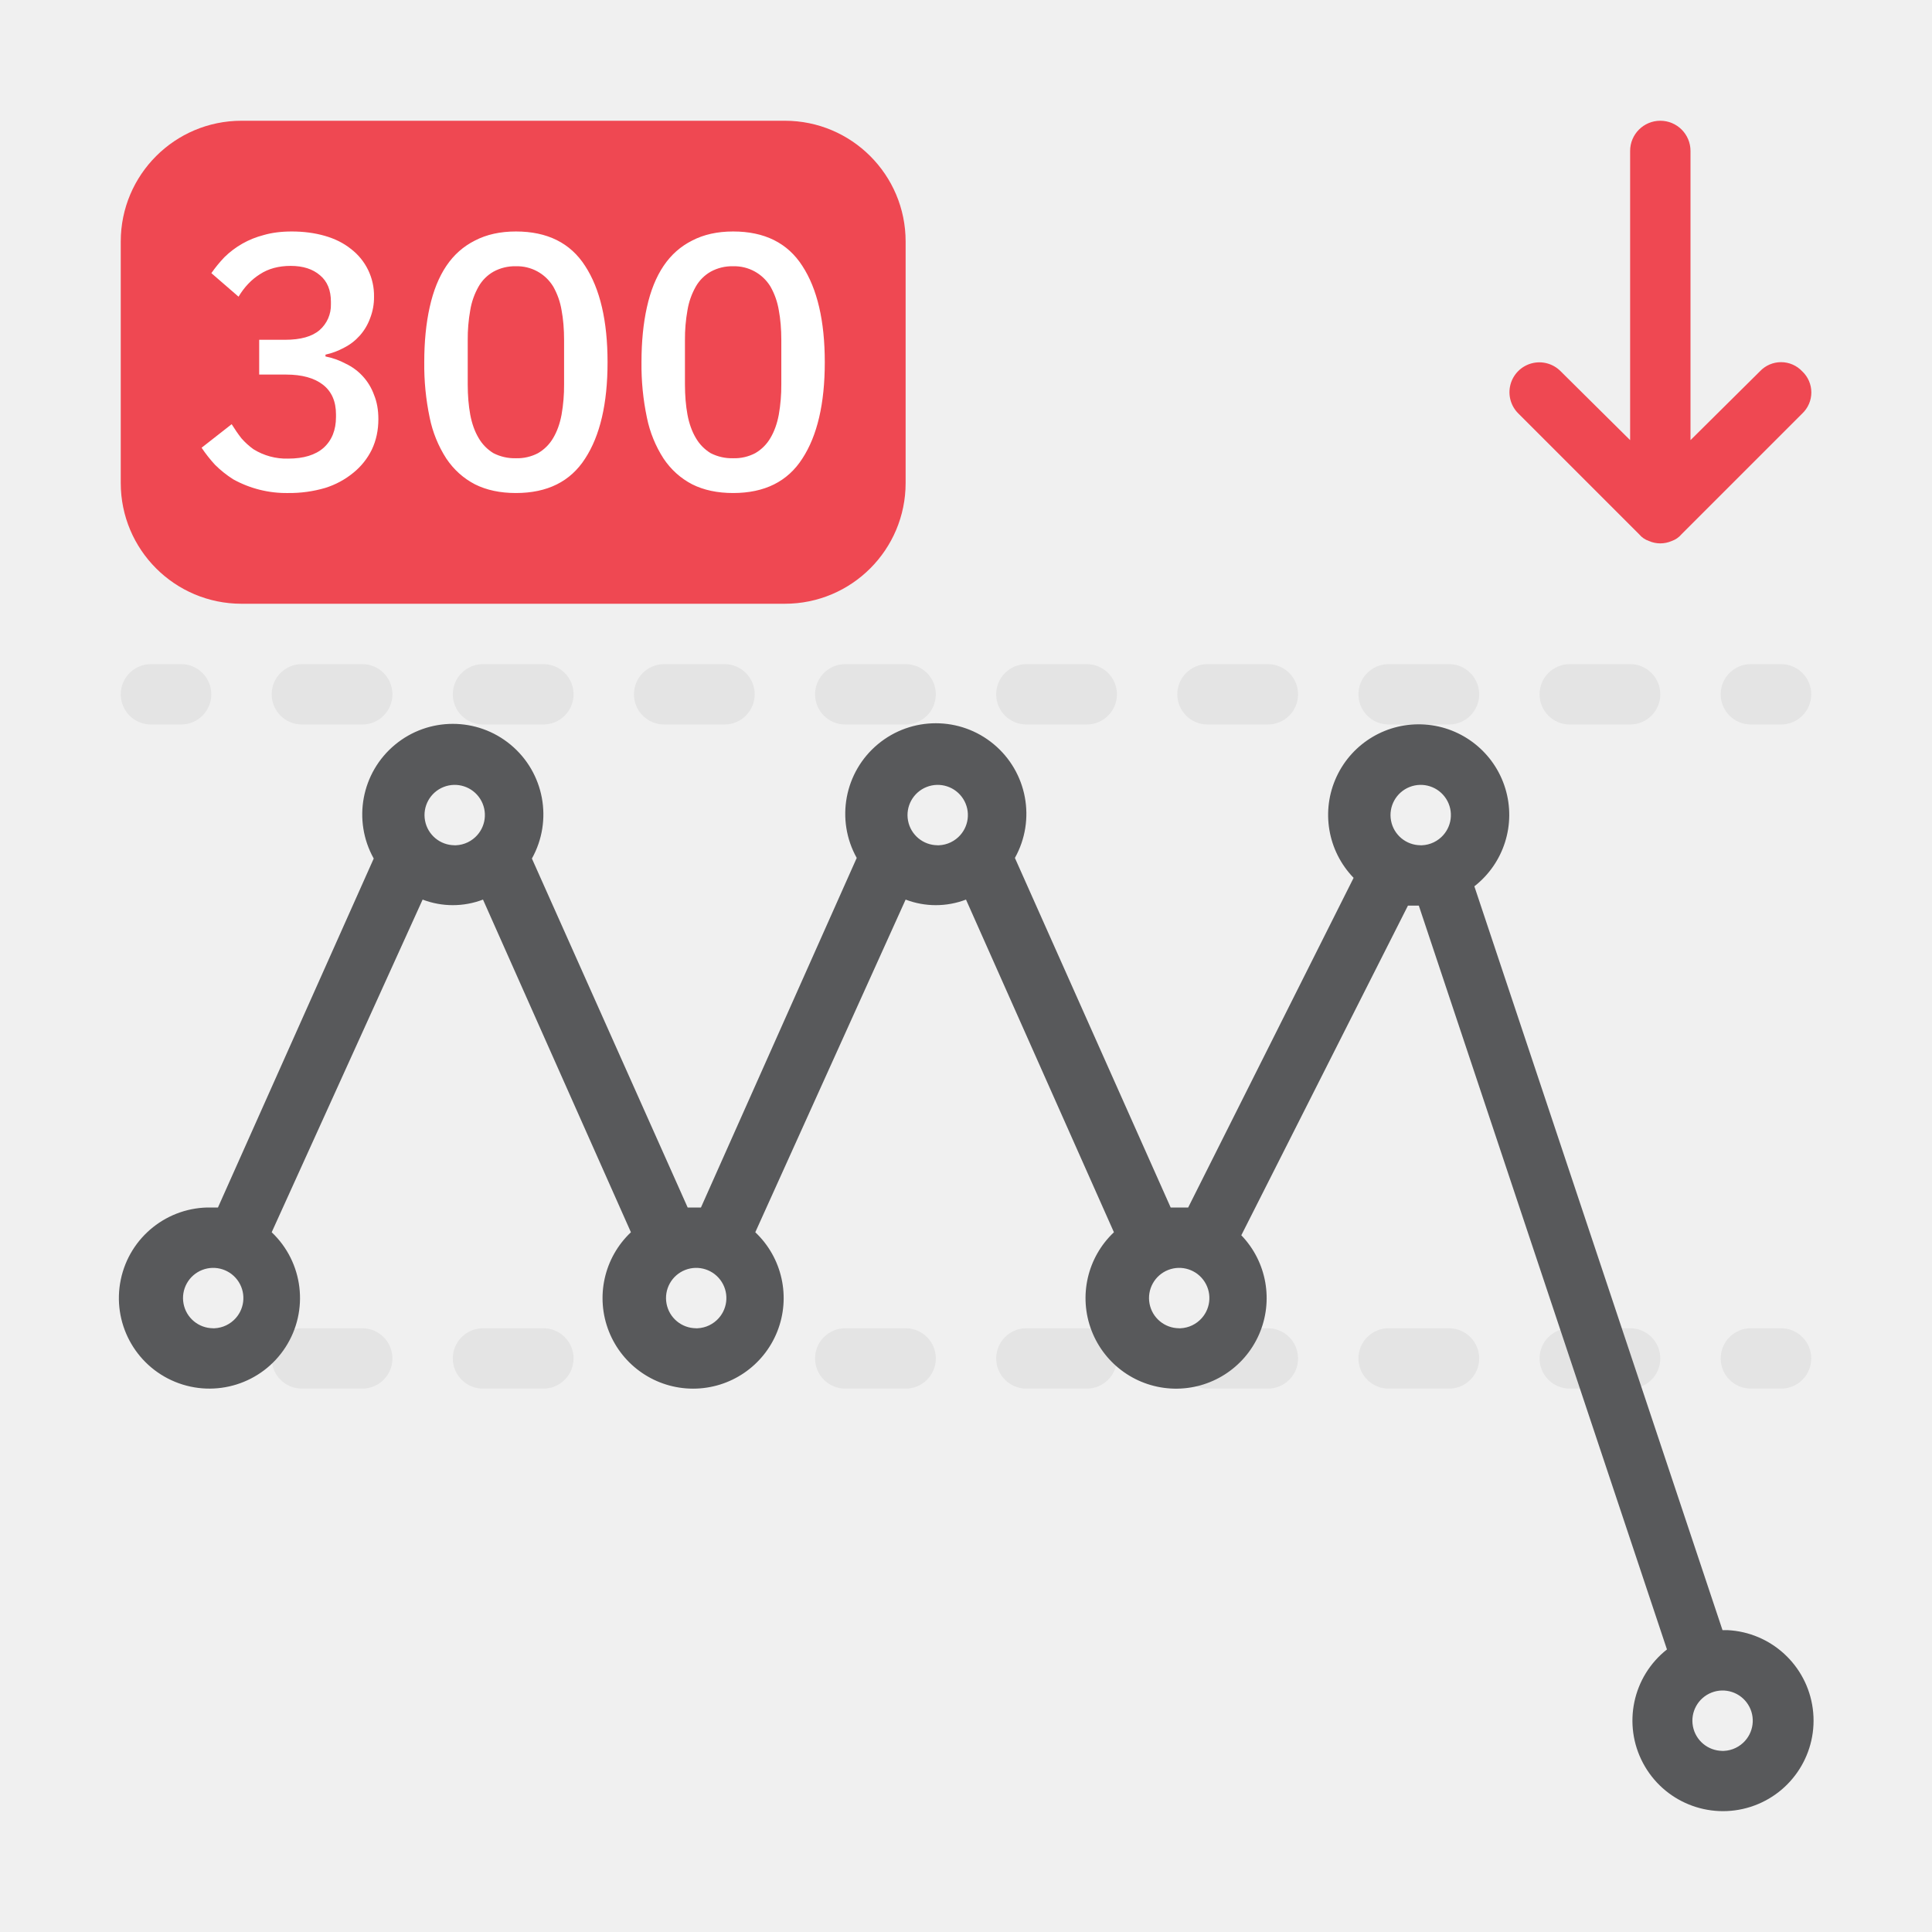
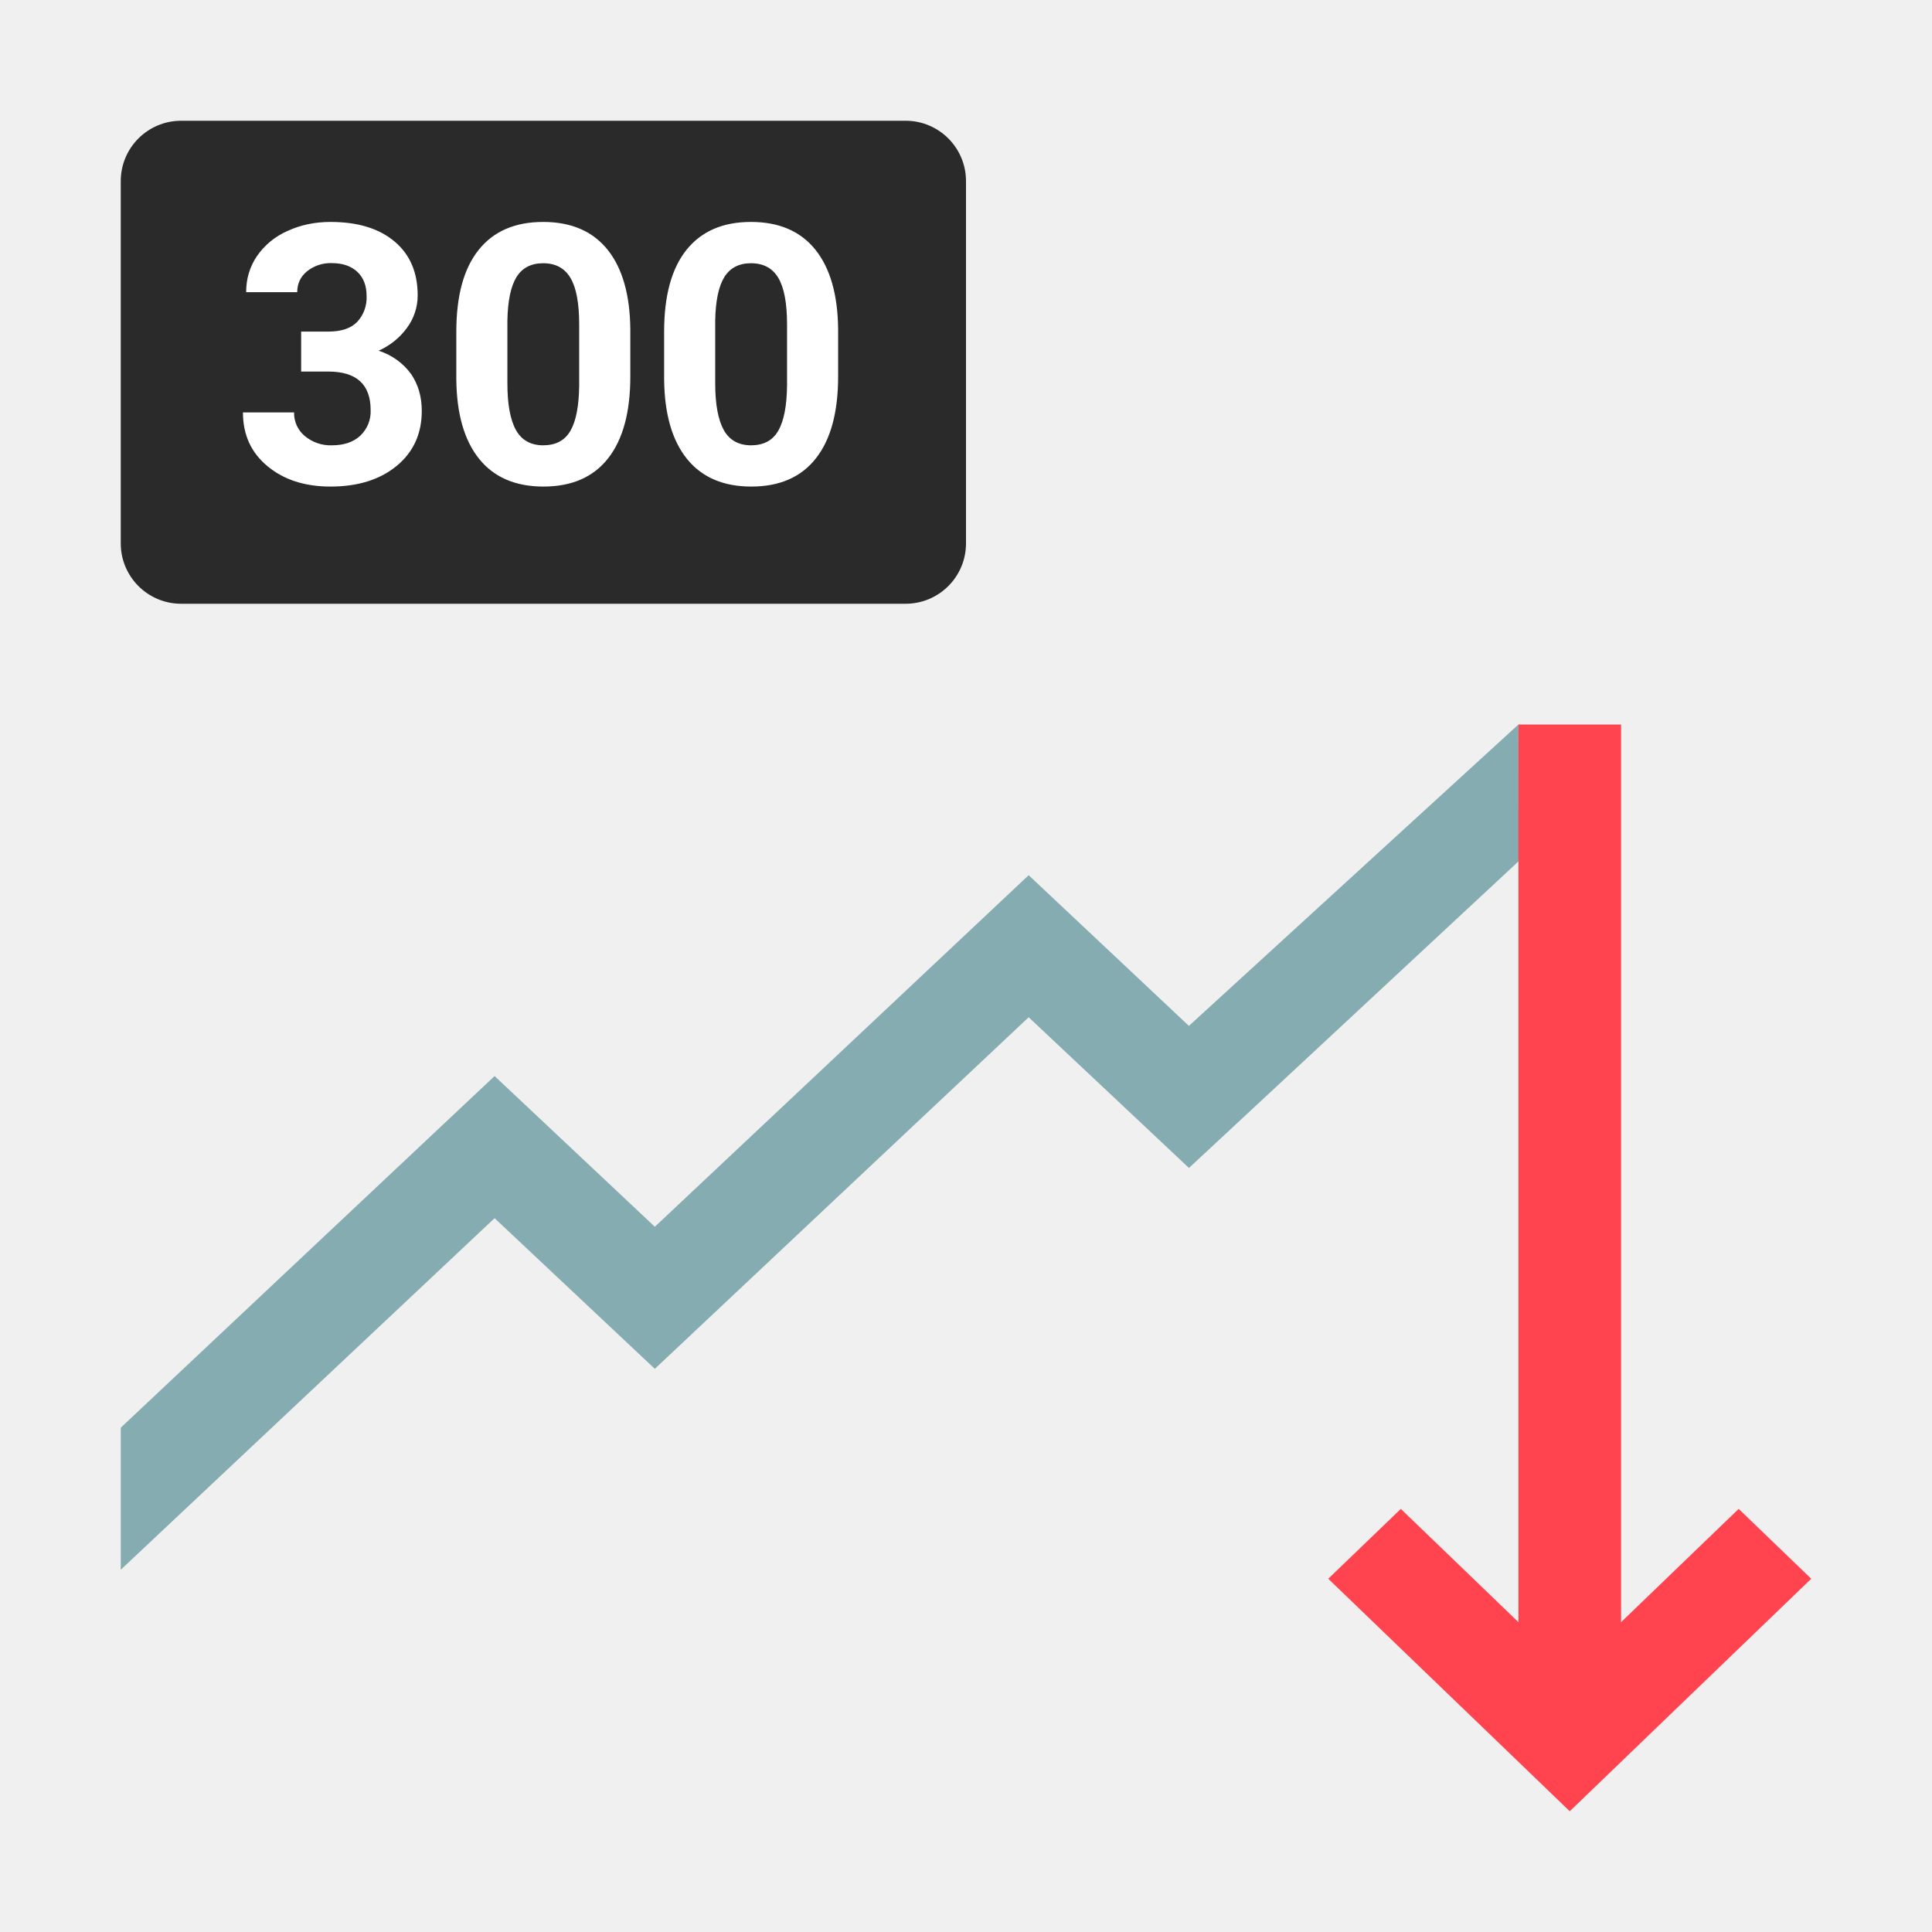
- <svg xmlns="http://www.w3.org/2000/svg" width="32" height="32" fill="none">
-   <path d="M29.5 23H29a.5.5 0 0 1 0-1h.5a.5.5 0 0 1 0 1zM27 23h-1a.5.5 0 0 1 0-1h1a.5.5 0 0 1 0 1zm-3 0h-1a.5.5 0 0 1 0-1h1a.5.5 0 0 1 0 1zm-3 0h-1a.5.5 0 0 1 0-1h1a.5.5 0 0 1 0 1zm-3 0h-1a.5.5 0 0 1 0-1h1a.5.5 0 0 1 0 1zm-3 0h-1a.5.5 0 0 1 0-1h1a.5.5 0 0 1 0 1zm-6 0H8a.5.5 0 0 1 0-1h1a.5.5 0 0 1 0 1zm-3 0H5a.5.5 0 0 1 0-1h1a.5.5 0 0 1 0 1zM29.5 12H29a.5.5 0 0 1 0-1h.5a.5.5 0 0 1 0 1zM27 12h-1a.5.5 0 0 1 0-1h1a.5.5 0 0 1 0 1zm-3 0h-1a.5.5 0 0 1 0-1h1a.5.5 0 0 1 0 1zm-3 0h-1a.5.5 0 0 1 0-1h1a.5.5 0 0 1 0 1zm-3 0h-1a.5.5 0 0 1 0-1h1a.5.5 0 0 1 0 1zm-3 0h-1a.5.5 0 0 1 0-1h1a.5.5 0 0 1 0 1zm-3 0h-1a.5.5 0 0 1 0-1h1a.5.5 0 0 1 0 1zm-3 0H8a.5.5 0 0 1 0-1h1a.5.5 0 0 1 0 1zm-3 0H5a.5.5 0 0 1 0-1h1a.5.5 0 0 1 0 1zM3 12h-.5a.5.5 0 0 1 0-1H3a.5.5 0 0 1 0 1z" fill="#E4E4E4" />
-   <path d="M29.85 6.15a.48.48 0 0 0-.7 0L28 7.29V2.5a.5.5 0 0 0-1 0v4.79l-1.15-1.14a.495.495 0 1 0-.7.7l2 2a.36.36 0 0 0 .16.11.47.47 0 0 0 .38 0 .36.36 0 0 0 .16-.11l2-2a.48.48 0 0 0 0-.7z" fill="#EF4852" />
-   <path d="m28.53 27-4.11-12.32a1.5 1.5 0 1 0-2-.14L19.68 20h-.29l-2.58-5.79a1.5 1.5 0 1 0-2.62 0L11.61 20h-.22l-2.58-5.78a1.5 1.5 0 1 0-2.62 0L3.61 20H3.5a1.5 1.5 0 1 0 1 .41L7 14.9a1.4 1.4 0 0 0 1 0l2.45 5.51a1.5 1.5 0 1 0 2.06 0L15 14.9a1.4 1.4 0 0 0 1 0l2.45 5.51a1.5 1.5 0 1 0 2.11.05L23.32 15h.18l4.11 12.32a1.5 1.5 0 1 0 1-.32h-.08zm-25-5a.5.5 0 1 1 .343-.135A.5.5 0 0 1 3.5 22h.03zm4-8a.5.5 0 1 1 .343-.135A.5.5 0 0 1 7.5 14h.03zm4 8a.5.5 0 1 1 .343-.135.5.5 0 0 1-.373.135h.03zm4-8a.5.5 0 1 1 .343-.135.5.5 0 0 1-.373.135h.03zm4 8a.5.5 0 1 1 .343-.135.5.5 0 0 1-.373.135h.03zm4-8a.5.5 0 1 1 .343-.135.5.5 0 0 1-.373.135h.03zm5 15a.5.5 0 1 1 .343-.135.5.5 0 0 1-.373.135h.03z" fill="#58595B" />
-   <path d="M13 2H4a2 2 0 0 0-2 2v4a2 2 0 0 0 2 2h9a2 2 0 0 0 2-2V4a2 2 0 0 0-2-2z" fill="#EF4852" />
-   <path d="M4.72 5.628c.26 0 .451-.054.575-.162a.549.549 0 0 0 .186-.426v-.042c0-.192-.06-.338-.18-.438-.12-.104-.282-.156-.486-.156-.2 0-.37.046-.51.138-.14.088-.258.212-.354.372l-.45-.39c.064-.092.136-.18.216-.264a1.433 1.433 0 0 1 .648-.366c.136-.04.292-.06.468-.06.196 0 .378.024.546.072.168.048.312.12.432.216a.974.974 0 0 1 .384.792.946.946 0 0 1-.066.36.881.881 0 0 1-.432.486c-.096.052-.198.09-.306.114v.03a1.2 1.2 0 0 1 .336.12.912.912 0 0 1 .468.516c.048.116.072.25.072.402 0 .184-.036.352-.108.504a1.132 1.132 0 0 1-.306.384 1.38 1.38 0 0 1-.468.252 2.096 2.096 0 0 1-.612.084 1.816 1.816 0 0 1-.912-.228 1.795 1.795 0 0 1-.3-.24 2.363 2.363 0 0 1-.222-.282l.498-.39c.052.084.106.162.162.234.06.068.126.128.198.18a1.032 1.032 0 0 0 .576.156c.256 0 .452-.06.588-.18.136-.124.204-.294.204-.51v-.042c0-.216-.072-.38-.216-.492-.144-.112-.348-.168-.612-.168h-.444v-.576h.426zM8.545 8.166c-.26 0-.486-.048-.678-.144-.192-.1-.35-.242-.474-.426a1.975 1.975 0 0 1-.276-.678A4.224 4.224 0 0 1 7.027 6c0-.34.03-.644.09-.912.06-.272.152-.5.276-.684.124-.184.282-.324.474-.42.192-.1.418-.15.678-.15.52 0 .902.19 1.146.57.248.38.372.912.372 1.596s-.124 1.216-.372 1.596c-.244.38-.626.57-1.146.57zm0-.576a.74.74 0 0 0 .366-.084.692.692 0 0 0 .252-.252c.064-.108.11-.236.138-.384a2.79 2.79 0 0 0 .042-.504v-.732c0-.184-.014-.35-.042-.498a1.18 1.18 0 0 0-.138-.39.7.7 0 0 0-.618-.336.732.732 0 0 0-.372.09.66.66 0 0 0-.246.246 1.18 1.18 0 0 0-.138.39 2.691 2.691 0 0 0-.042.498v.732c0 .184.014.352.042.504.028.148.074.276.138.384a.708.708 0 0 0 .246.252.774.774 0 0 0 .372.084zM12.143 8.166c-.26 0-.486-.048-.678-.144-.192-.1-.35-.242-.474-.426a1.975 1.975 0 0 1-.276-.678 4.224 4.224 0 0 1-.09-.918c0-.34.03-.644.09-.912.06-.272.152-.5.276-.684.124-.184.282-.324.474-.42.192-.1.418-.15.678-.15.52 0 .902.19 1.146.57.248.38.372.912.372 1.596s-.124 1.216-.372 1.596c-.244.38-.626.57-1.146.57zm0-.576a.74.74 0 0 0 .366-.084.692.692 0 0 0 .252-.252c.064-.108.11-.236.138-.384a2.79 2.79 0 0 0 .042-.504v-.732c0-.184-.014-.35-.042-.498a1.18 1.18 0 0 0-.138-.39.7.7 0 0 0-.618-.336.732.732 0 0 0-.372.09.66.66 0 0 0-.246.246 1.18 1.18 0 0 0-.138.39 2.691 2.691 0 0 0-.042.498v.732c0 .184.014.352.042.504.028.148.074.276.138.384a.708.708 0 0 0 .246.252.774.774 0 0 0 .372.084z" fill="#fff" />
+ <svg xmlns="http://www.w3.org/2000/svg" width="32" height="32">
+   <g fill="none" fill-rule="evenodd">
+     <g fill-rule="nonzero">
+       <path fill="#85ACB0" d="m2 23.647 6.192-5.824 2.654 2.496 6.192-5.823 2.654 2.496L25.15 12l.003 2.265-5.46 5.08-2.655-2.496-6.192 5.823-2.654-2.495L2 26z" />
+       <path fill="#FF444F" d="m26 30 4-3.851-1.202-1.157-1.948 1.876V12h-1.7v14.868l-1.948-1.876L22 26.149z" />
+     </g>
+     <path d="M15 10H3a1 1 0 0 1-1-1V3a1 1 0 0 1 1-1h12a1 1 0 0 1 1 1v6a1 1 0 0 1-1 1" fill="#2A2A2A" />
+     <path d="M5.474 8.059c.455 0 .82-.115 1.097-.343.277-.229.415-.532.415-.911 0-.235-.06-.438-.177-.61a1.06 1.06 0 0 0-.538-.386c.193-.088.35-.214.469-.378a.898.898 0 0 0 .178-.54c0-.378-.127-.676-.383-.891-.256-.216-.61-.324-1.06-.324-.26 0-.498.05-.714.15a1.2 1.2 0 0 0-.504.414c-.12.177-.18.376-.18.599h.846c0-.143.055-.258.164-.347a.625.625 0 0 1 .408-.134c.18 0 .32.048.423.144.103.096.154.23.154.401a.59.59 0 0 1-.155.428c-.104.107-.263.161-.478.161h-.451v.662h.448c.469 0 .703.213.703.639a.551.551 0 0 1-.171.423c-.114.107-.272.16-.473.16a.664.664 0 0 1-.444-.152.49.49 0 0 1-.18-.393h-.847c0 .37.135.666.406.89.27.225.618.338 1.044.338zm3.527 0c.471 0 .829-.157 1.073-.47.244-.312.366-.763.366-1.353v-.785c-.006-.572-.132-1.011-.378-1.317-.246-.305-.602-.458-1.066-.458-.465 0-.821.154-1.068.463-.247.308-.37.76-.37 1.356v.785c.005.573.131 1.012.377 1.319.246.306.602.46 1.066.46zm0-.683c-.209 0-.36-.084-.455-.253-.095-.17-.142-.428-.142-.775V5.31c.006-.327.056-.566.15-.72.095-.153.242-.23.442-.23.205 0 .356.08.452.242.097.161.145.418.145.772v1.014c-.004.334-.051.582-.143.744-.092.162-.242.243-.449.243zm3.443.683c.47 0 .828-.157 1.072-.47.244-.312.366-.763.366-1.353v-.785c-.006-.572-.132-1.011-.378-1.317-.246-.305-.601-.458-1.066-.458-.465 0-.82.154-1.068.463-.247.308-.37.76-.37 1.356v.785c.005.573.131 1.012.377 1.319.247.306.602.46 1.067.46zm0-.683c-.21 0-.361-.084-.456-.253-.094-.17-.142-.428-.142-.775V5.31c.006-.327.056-.566.151-.72.095-.153.242-.23.441-.23.205 0 .356.08.453.242.096.161.145.418.145.772v1.014c-.004.334-.052.582-.144.744-.092.162-.241.243-.448.243z" fill="#FFF" fill-rule="nonzero" />
+   </g>
</svg>
